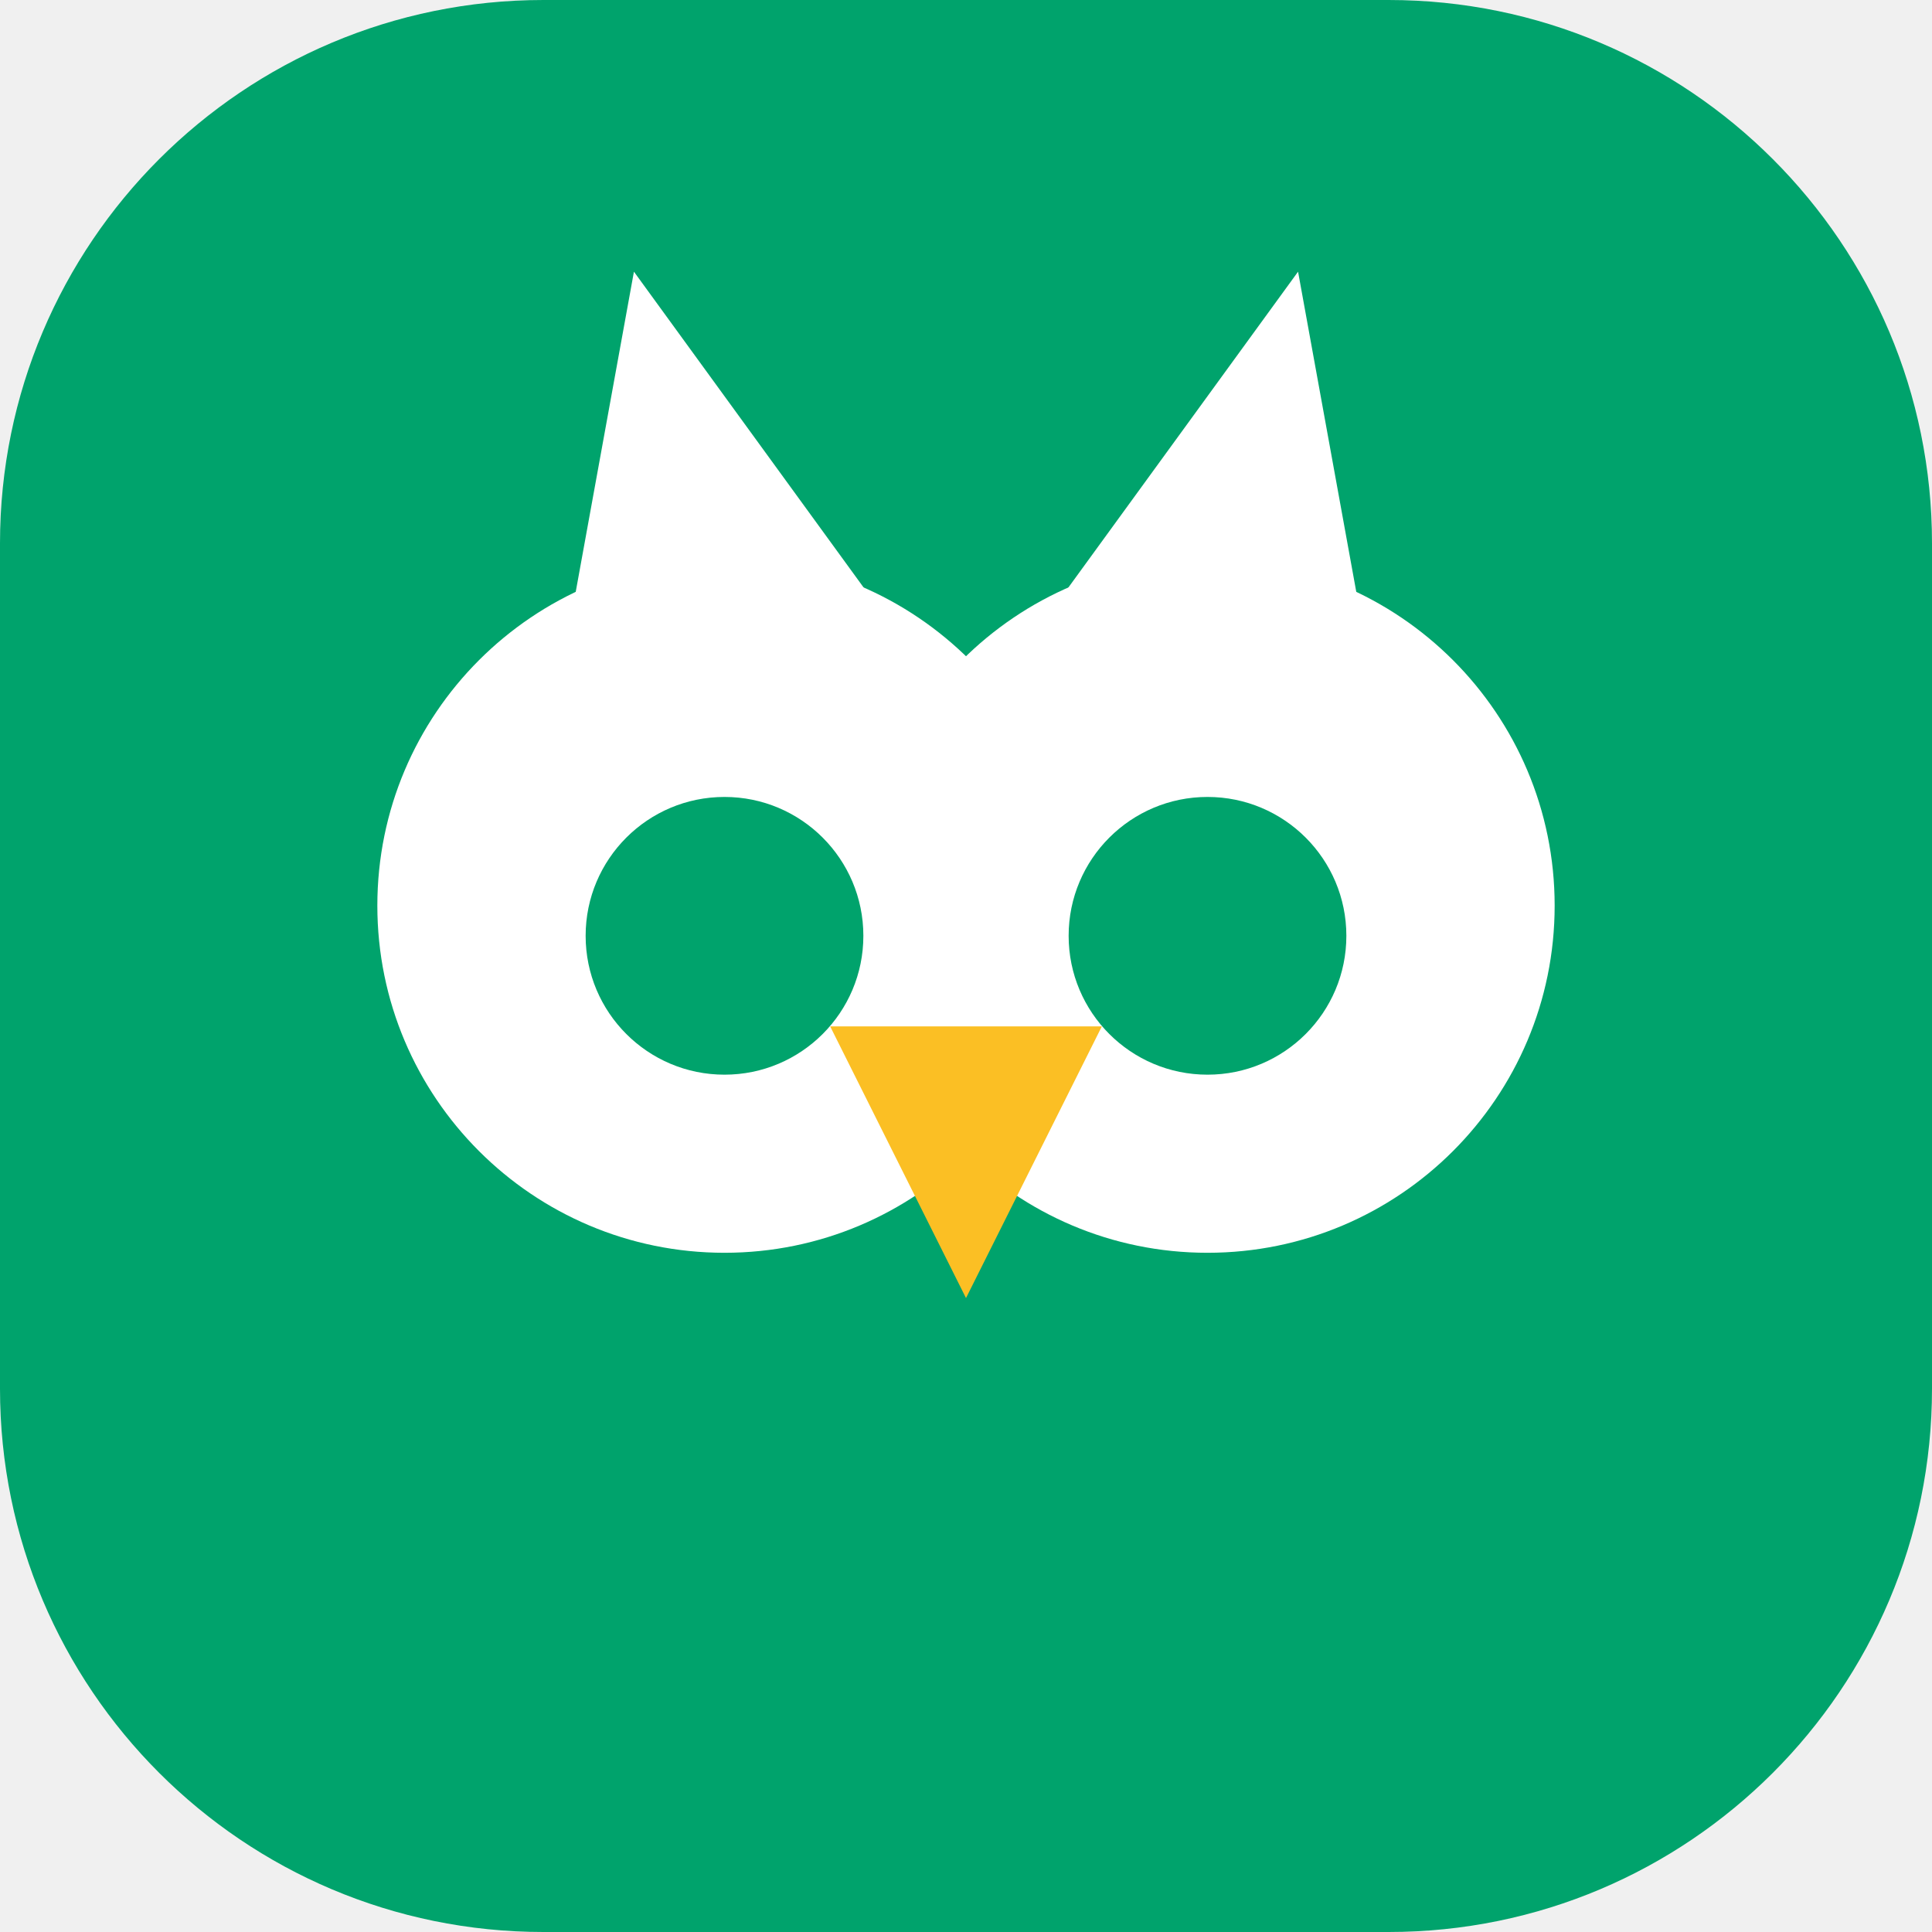
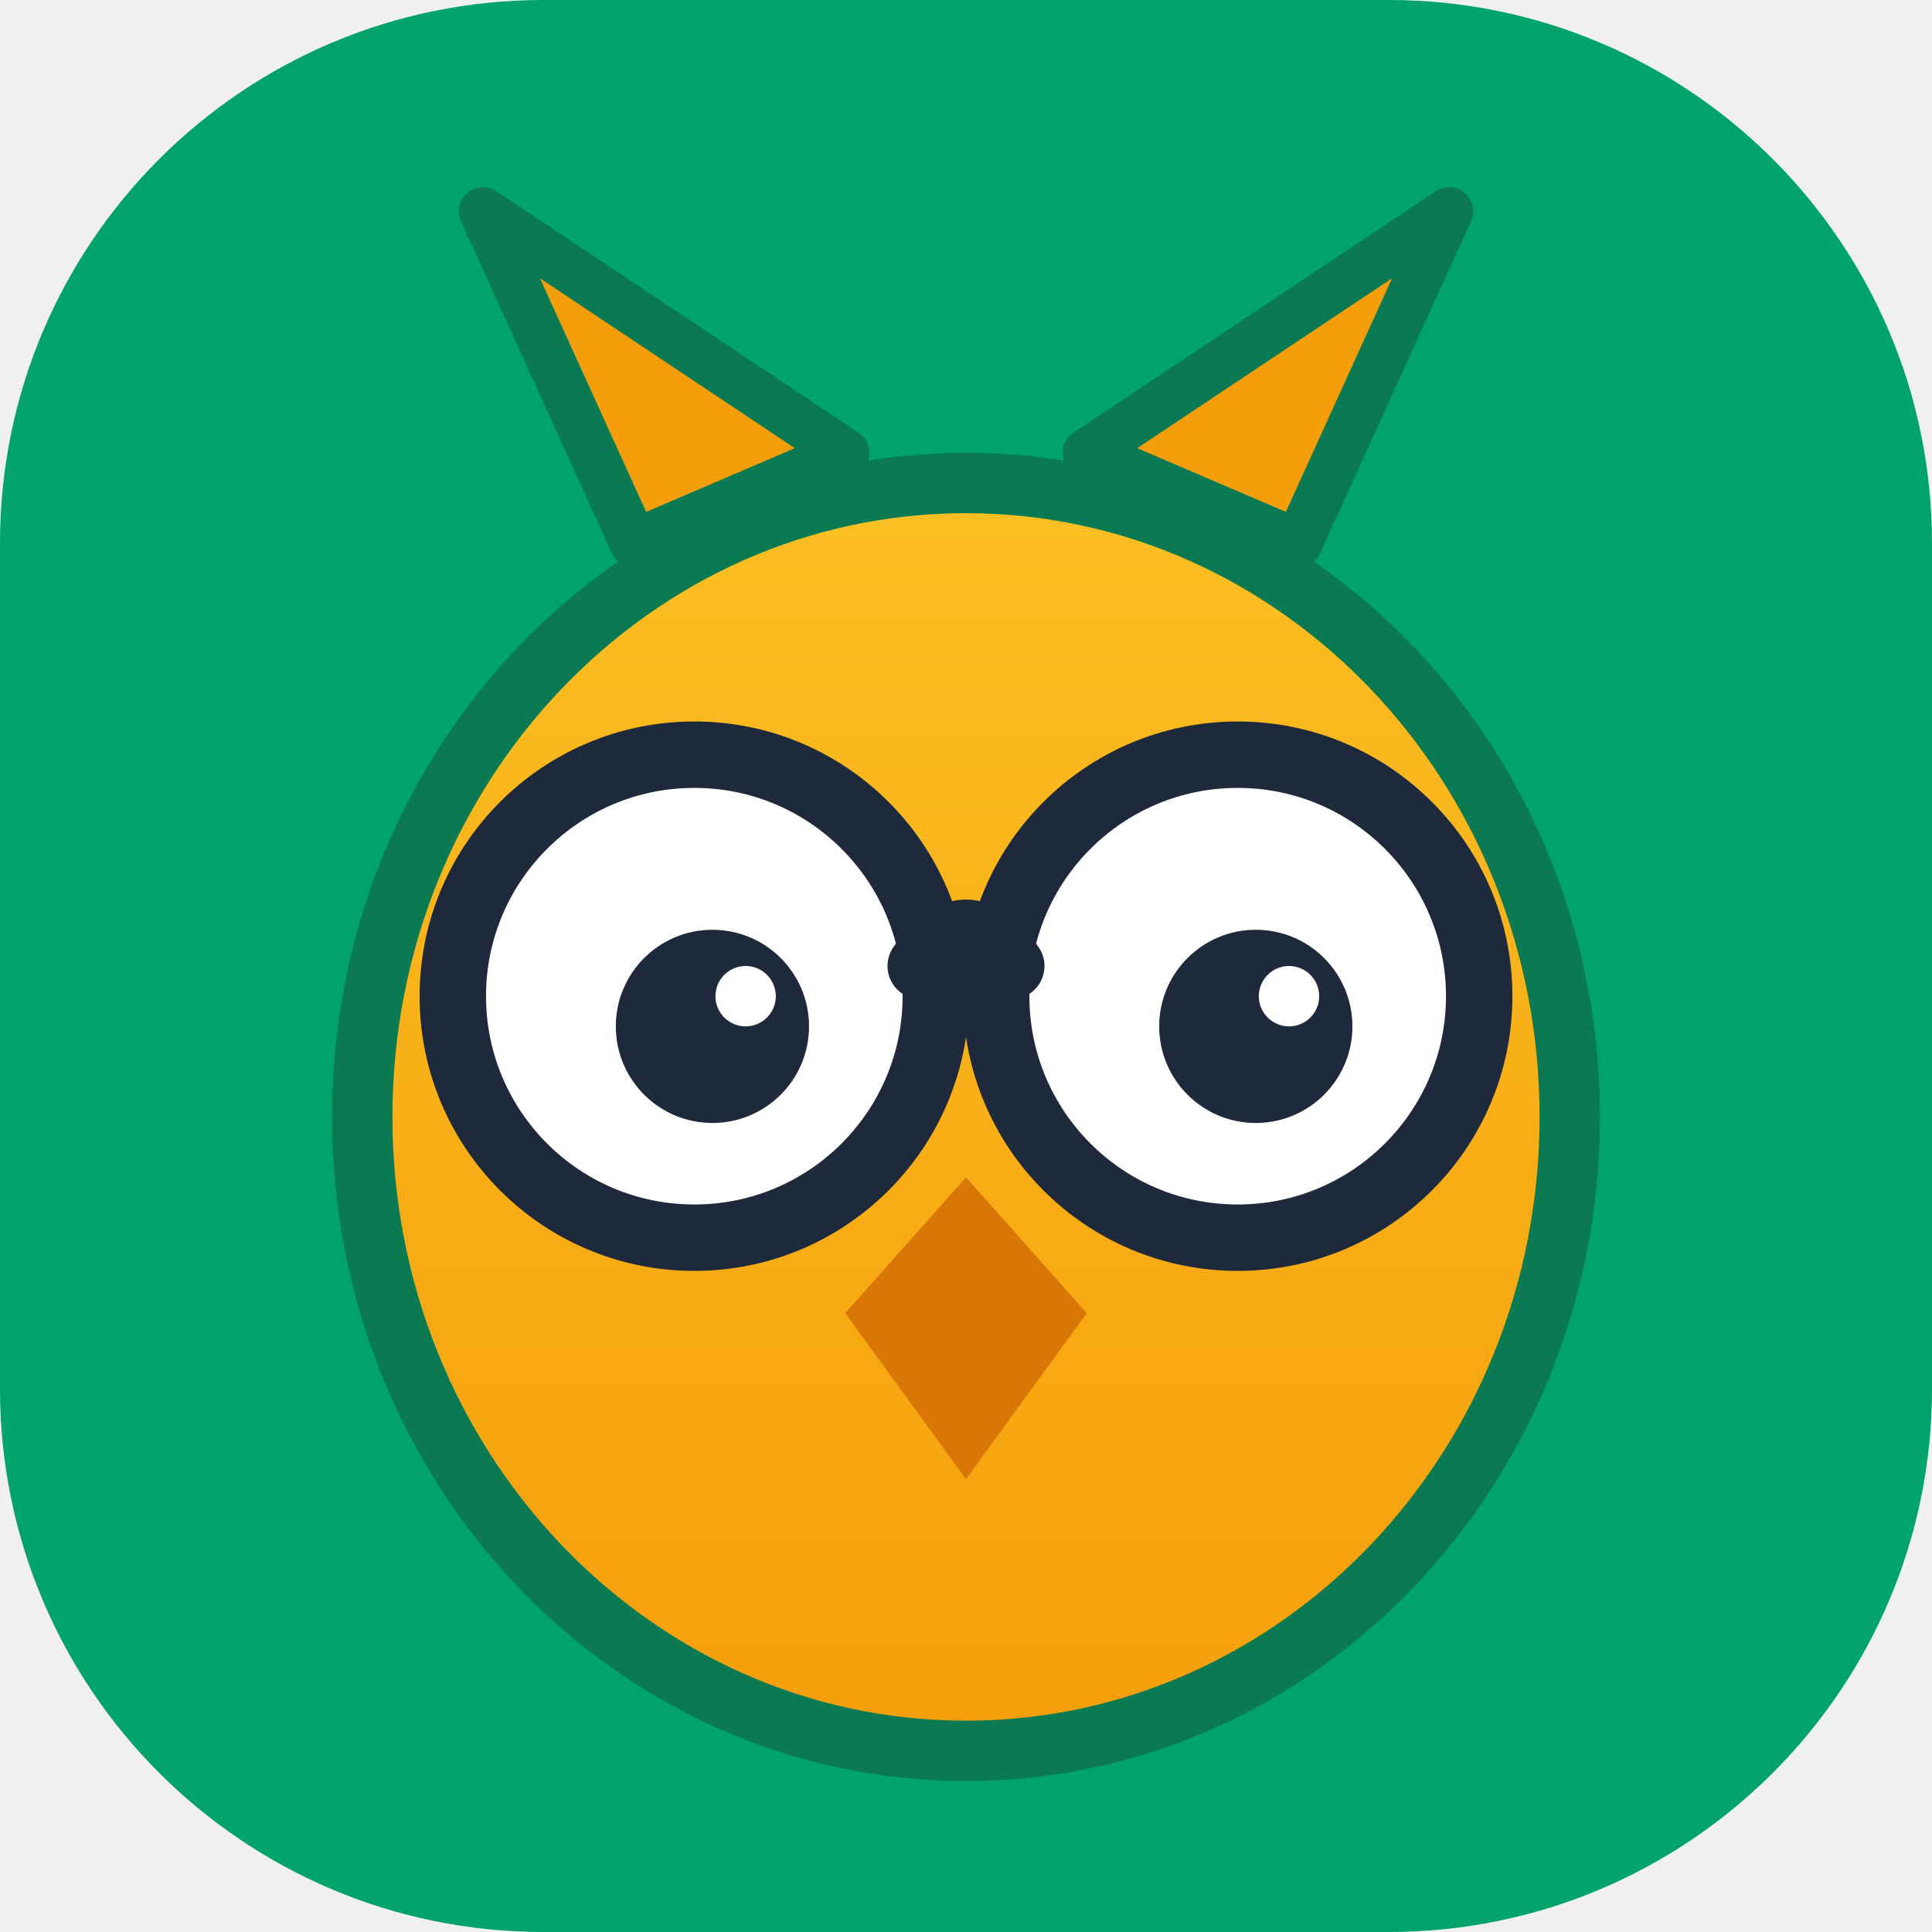
- <svg xmlns="http://www.w3.org/2000/svg" viewBox="0 0 64 64" role="img" aria-label="IsraMAX owl logomark">
+ <svg xmlns="http://www.w3.org/2000/svg" viewBox="0 0 64 64" role="img" aria-label="Chisko owl logomark">
+   <defs>
+     <linearGradient id="logoBody" x1="0" y1="0" x2="0" y2="1">
+       <stop offset="0" stop-color="#FBBF24" />
+       <stop offset="1" stop-color="#F59E0B" />
+     </linearGradient>
+   </defs>
  <rect width="64" height="64" rx="18" fill="#00A36C" />
-   <path d="M19 20 L29 20 L21 9 Z" fill="#FFFFFF" />
-   <path d="M45 20 L35 20 L43 9 Z" fill="#FFFFFF" />
-   <circle cx="24" cy="30" r="11.5" fill="#FFFFFF" />
-   <circle cx="40" cy="30" r="11.5" fill="#FFFFFF" />
-   <circle cx="24" cy="31" r="4.6" fill="#00A36C" />
-   <circle cx="40" cy="31" r="4.6" fill="#00A36C" />
-   <path d="M27.5 34 L36.5 34 L32 43 Z" fill="#FBBF24" />
+   <path d="M21 18 L16 7 L28 15 Z" fill="#F59E0B" stroke="#0B7A52" stroke-width="1.6" stroke-linejoin="round" />
+   <path d="M43 18 L48 7 L36 15 Z" fill="#F59E0B" stroke="#0B7A52" stroke-width="1.6" stroke-linejoin="round" />
+   <ellipse cx="32" cy="37" rx="20" ry="21" fill="url(#logoBody)" stroke="#0B7A52" stroke-width="2" />
+   <path d="M32 39 L36 43.5 L32 49 L28 43.5 Z" fill="#D97706" />
+   <circle cx="23" cy="33" r="8" fill="#FFFFFF" />
+   <circle cx="41" cy="33" r="8" fill="#FFFFFF" />
+   <circle cx="23.6" cy="34" r="3.2" fill="#1E293B" />
+   <circle cx="41.6" cy="34" r="3.2" fill="#1E293B" />
+   <circle cx="24.7" cy="33" r="1" fill="#FFFFFF" />
+   <circle cx="42.7" cy="33" r="1" fill="#FFFFFF" />
+   <circle cx="23" cy="33" r="8" fill="none" stroke="#1E293B" stroke-width="2.2" />
+   <circle cx="41" cy="33" r="8" fill="none" stroke="#1E293B" stroke-width="2.2" />
+   <path d="M30.5 32 Q32 29.8 33.5 32" fill="none" stroke="#1E293B" stroke-width="2.2" stroke-linecap="round" />
</svg>
